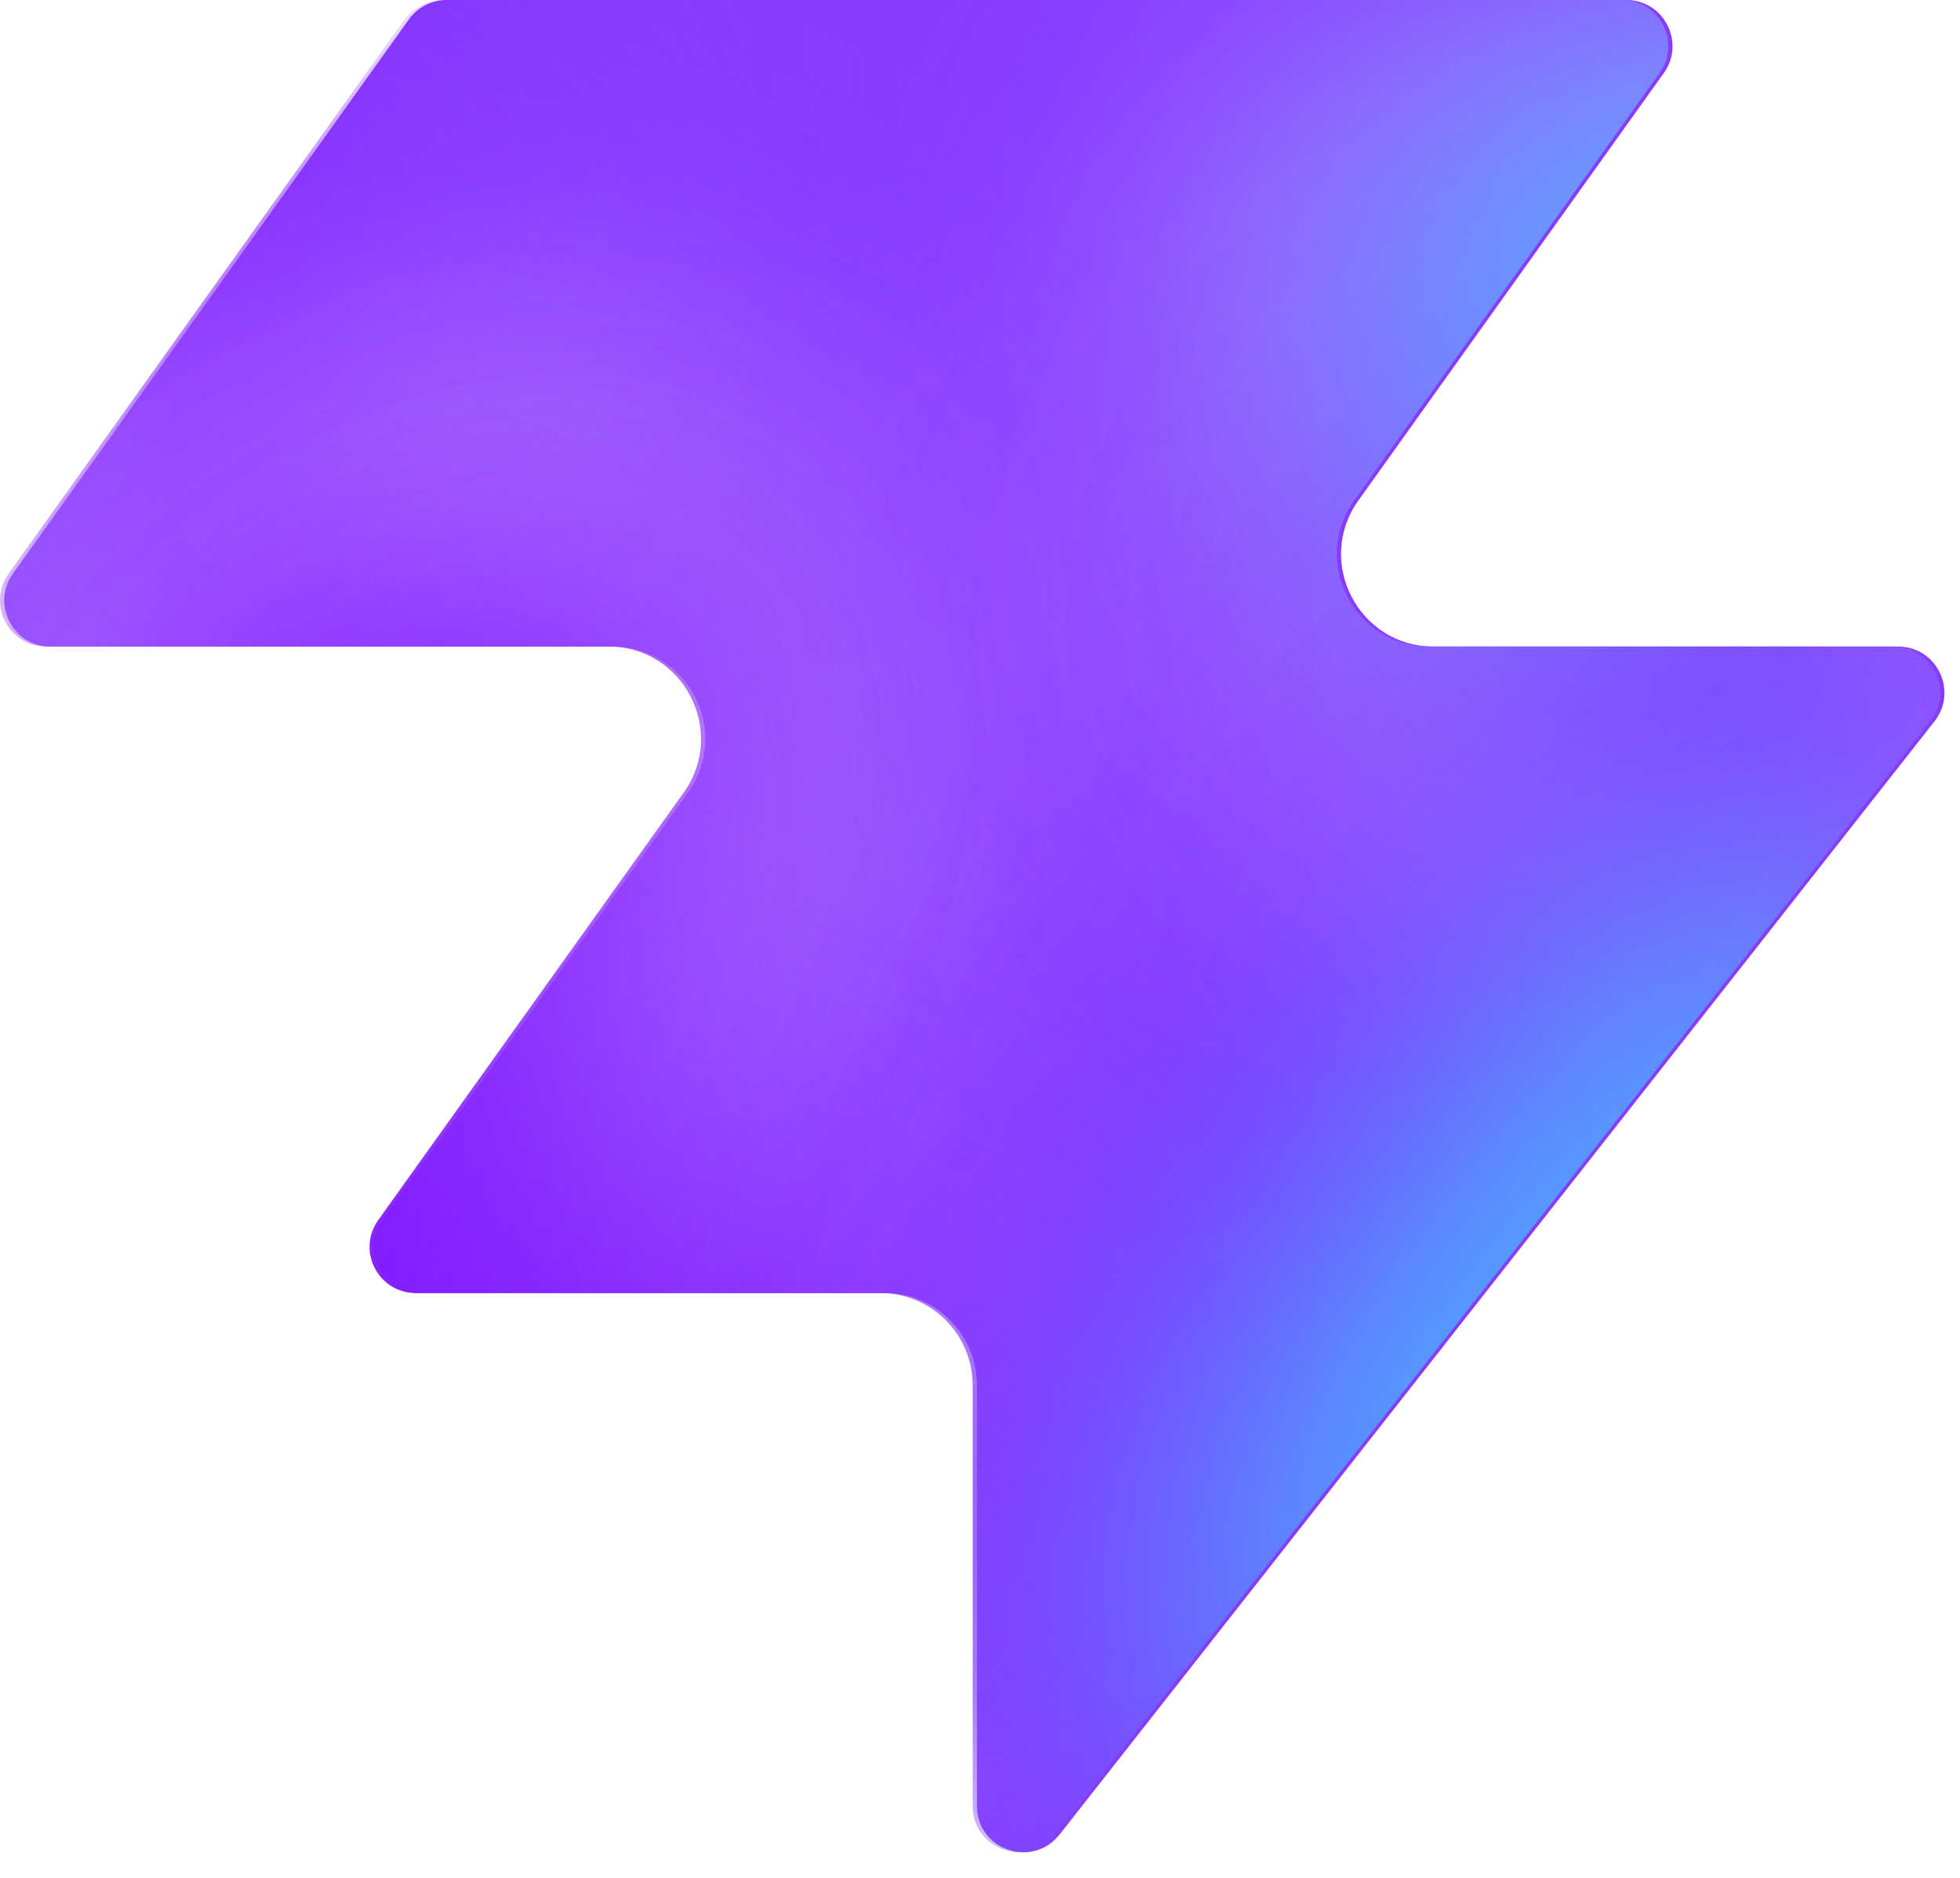
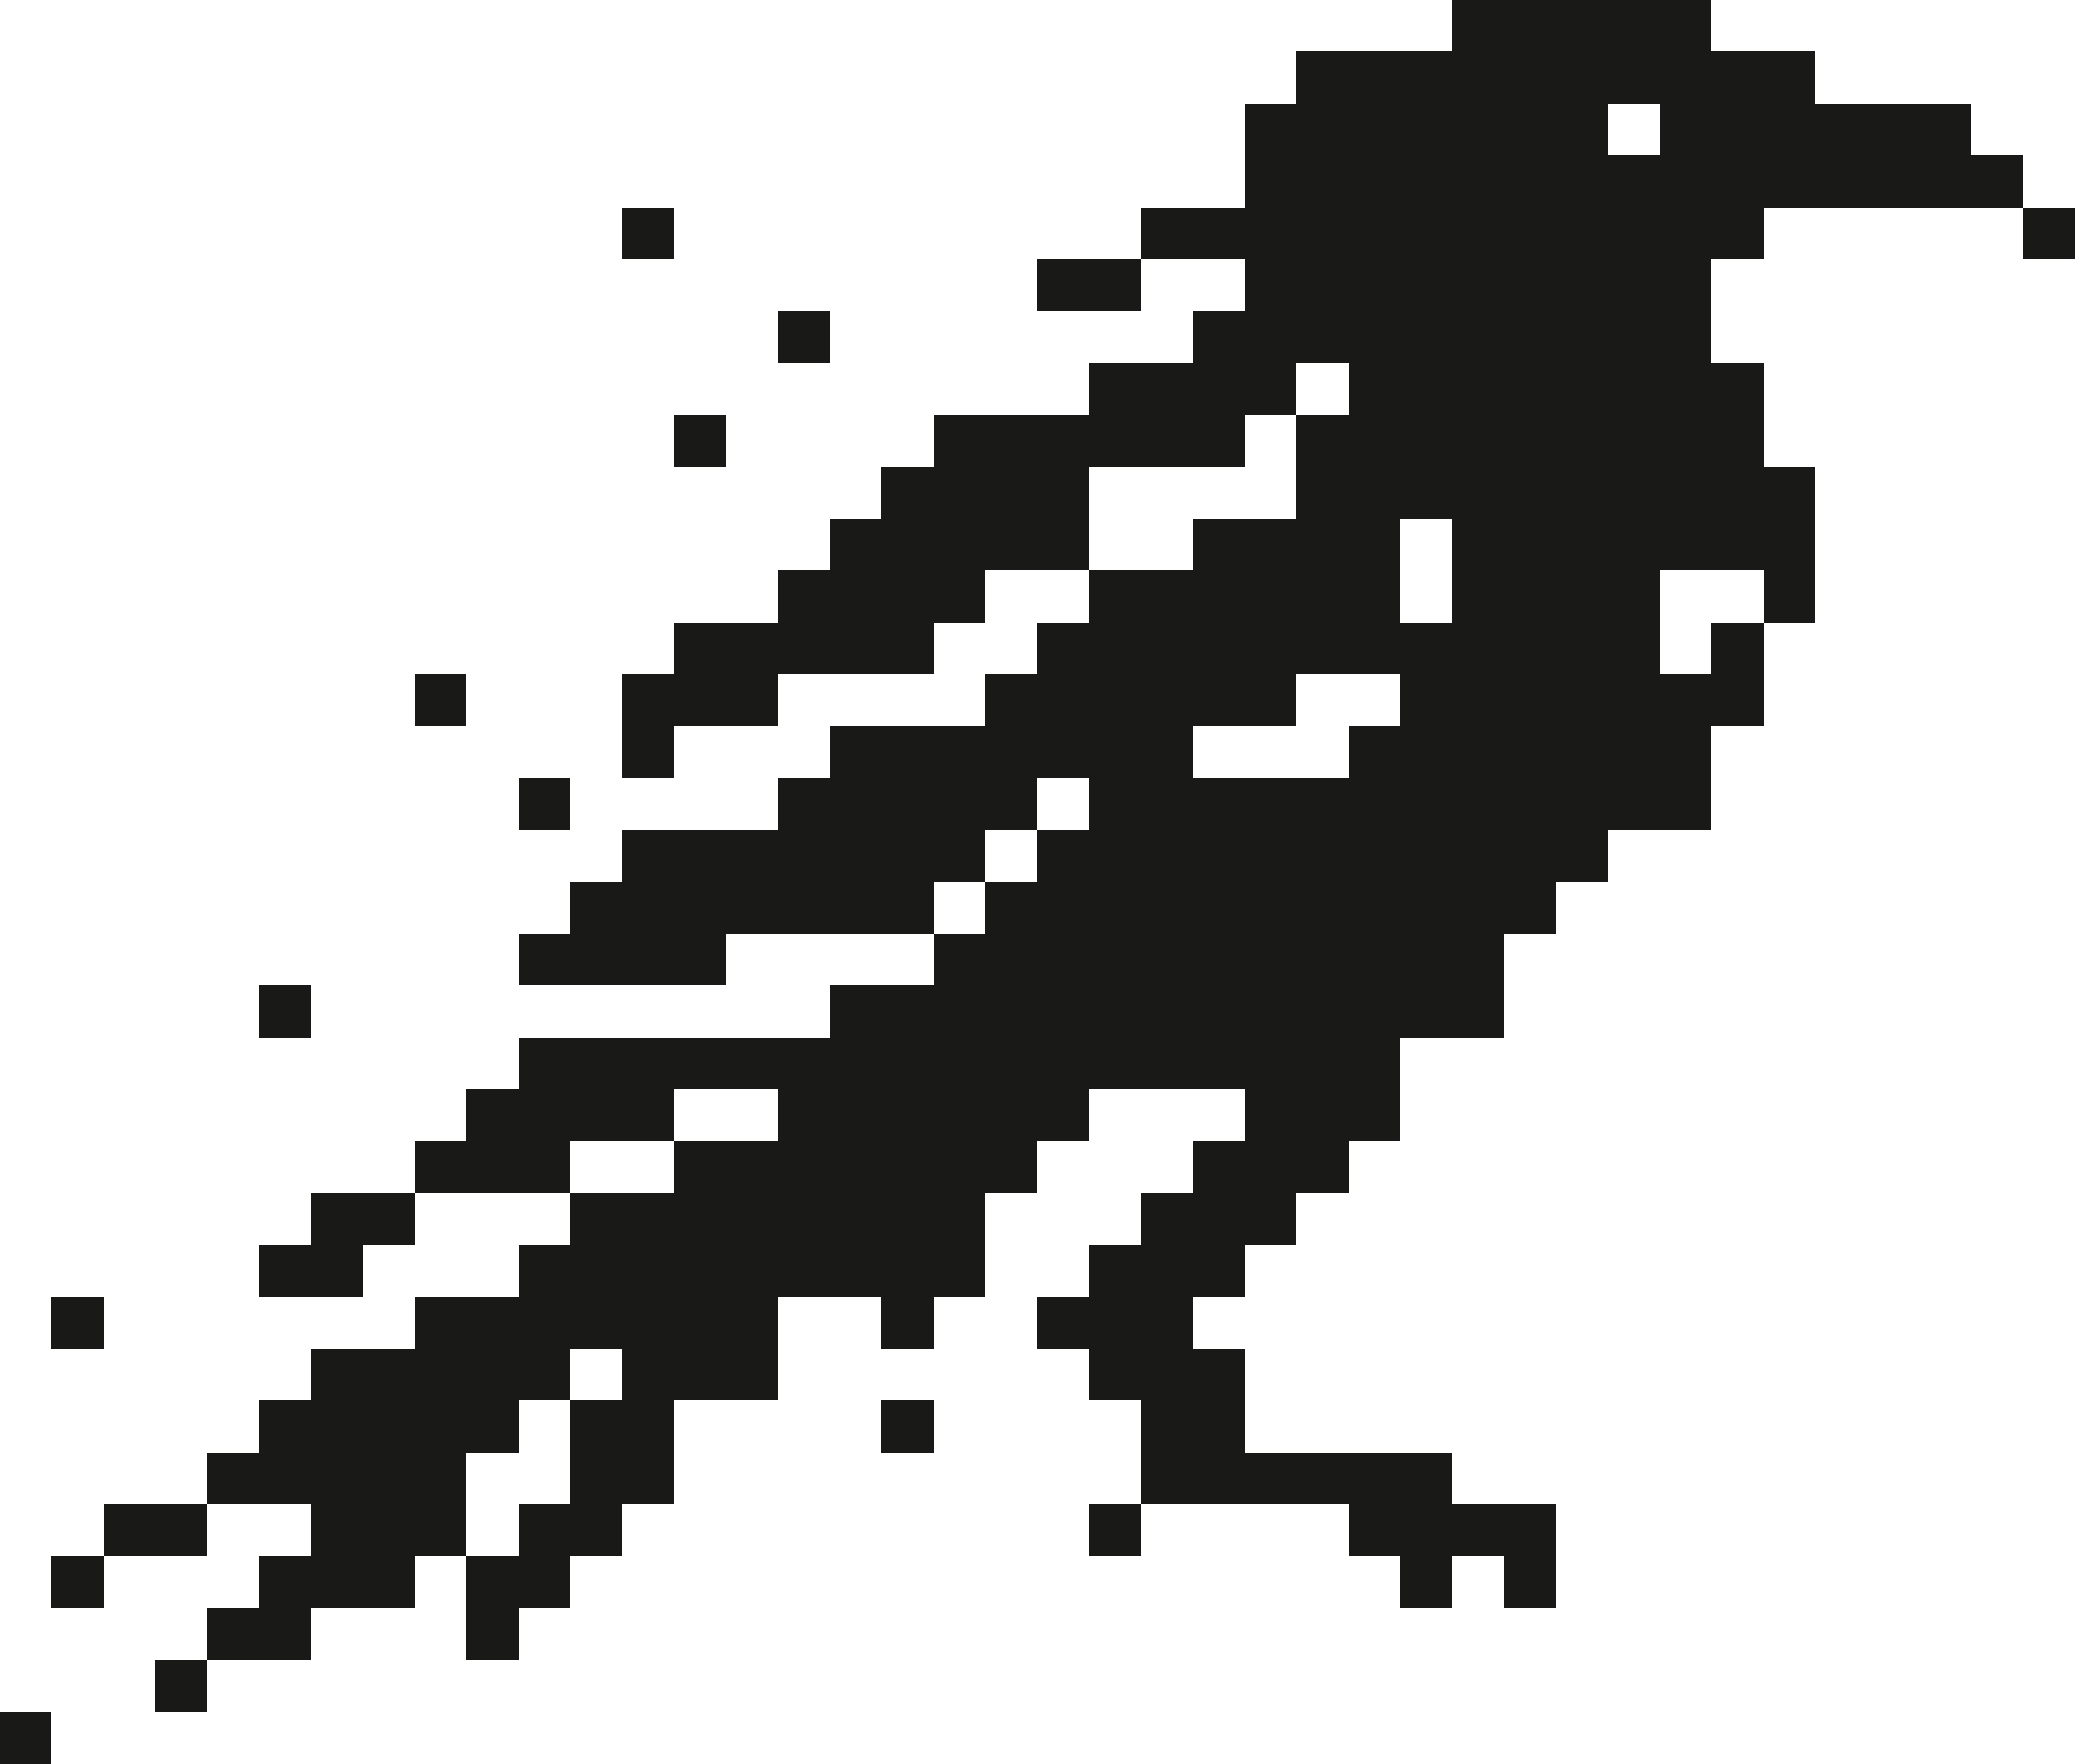
- <svg xmlns="http://www.w3.org/2000/svg" width="48" height="46" fill="none" viewBox="0 0 48 46">
-   <path fill="#863bff" d="M25.946 44.938c-.664.845-2.021.375-2.021-.698V33.937a2.26 2.26 0 0 0-2.262-2.262H10.287c-.92 0-1.456-1.04-.92-1.788l7.48-10.471c1.07-1.497 0-3.578-1.842-3.578H1.237c-.92 0-1.456-1.04-.92-1.788L10.013.474c.214-.297.556-.474.92-.474h28.894c.92 0 1.456 1.04.92 1.788l-7.48 10.471c-1.07 1.498 0 3.579 1.842 3.579h11.377c.943 0 1.473 1.088.89 1.83L25.947 44.94z" style="fill:#863bff;fill:color(display-p3 .525 .23 1);fill-opacity:1" />
-   <mask id="a" width="48" height="46" x="0" y="0" maskUnits="userSpaceOnUse" style="mask-type:alpha">
-     <path fill="#000" d="M25.842 44.938c-.664.844-2.021.375-2.021-.698V33.937a2.26 2.26 0 0 0-2.262-2.262H10.183c-.92 0-1.456-1.04-.92-1.788l7.48-10.471c1.07-1.498 0-3.579-1.842-3.579H1.133c-.92 0-1.456-1.04-.92-1.787L9.91.473c.214-.297.556-.474.92-.474h28.894c.92 0 1.456 1.04.92 1.788l-7.48 10.471c-1.07 1.498 0 3.578 1.842 3.578h11.377c.943 0 1.473 1.088.89 1.832L25.843 44.94z" style="fill:#000;fill-opacity:1" />
-   </mask>
-   <g mask="url(#a)">
-     <g filter="url(#b)">
-       <ellipse cx="5.508" cy="14.704" fill="#ede6ff" rx="5.508" ry="14.704" style="fill:#ede6ff;fill:color(display-p3 .927 .903 1);fill-opacity:1" transform="matrix(.00324 1 1 -.00324 -4.47 31.516)" />
-     </g>
-     <g filter="url(#c)">
-       <ellipse cx="10.399" cy="29.851" fill="#ede6ff" rx="10.399" ry="29.851" style="fill:#ede6ff;fill:color(display-p3 .927 .903 1);fill-opacity:1" transform="matrix(.00324 1 1 -.00324 -39.328 7.883)" />
-     </g>
-     <g filter="url(#d)">
-       <ellipse cx="5.508" cy="30.487" fill="#7e14ff" rx="5.508" ry="30.487" style="fill:#7e14ff;fill:color(display-p3 .492 .077 1);fill-opacity:1" transform="rotate(89.814 -25.913 -14.639)scale(1 -1)" />
-     </g>
-     <g filter="url(#e)">
-       <ellipse cx="5.508" cy="30.599" fill="#7e14ff" rx="5.508" ry="30.599" style="fill:#7e14ff;fill:color(display-p3 .492 .077 1);fill-opacity:1" transform="rotate(89.814 -32.644 -3.334)scale(1 -1)" />
-     </g>
-     <g filter="url(#f)">
-       <ellipse cx="5.508" cy="30.599" fill="#7e14ff" rx="5.508" ry="30.599" style="fill:#7e14ff;fill:color(display-p3 .492 .077 1);fill-opacity:1" transform="matrix(.00324 1 1 -.00324 -34.34 30.47)" />
-     </g>
-     <g filter="url(#g)">
-       <ellipse cx="14.072" cy="22.078" fill="#ede6ff" rx="14.072" ry="22.078" style="fill:#ede6ff;fill:color(display-p3 .927 .903 1);fill-opacity:1" transform="rotate(93.35 24.506 48.493)scale(-1 1)" />
-     </g>
-     <g filter="url(#h)">
-       <ellipse cx="3.47" cy="21.501" fill="#7e14ff" rx="3.47" ry="21.501" style="fill:#7e14ff;fill:color(display-p3 .492 .077 1);fill-opacity:1" transform="rotate(89.009 28.708 47.59)scale(-1 1)" />
-     </g>
-     <g filter="url(#i)">
-       <ellipse cx="3.47" cy="21.501" fill="#7e14ff" rx="3.47" ry="21.501" style="fill:#7e14ff;fill:color(display-p3 .492 .077 1);fill-opacity:1" transform="rotate(89.009 28.708 47.59)scale(-1 1)" />
-     </g>
-     <g filter="url(#j)">
-       <ellipse cx=".387" cy="8.972" fill="#7e14ff" rx="4.407" ry="29.108" style="fill:#7e14ff;fill:color(display-p3 .492 .077 1);fill-opacity:1" transform="rotate(39.51 .387 8.972)" />
-     </g>
-     <g filter="url(#k)">
-       <ellipse cx="47.523" cy="-6.092" fill="#7e14ff" rx="4.407" ry="29.108" style="fill:#7e14ff;fill:color(display-p3 .492 .077 1);fill-opacity:1" transform="rotate(37.892 47.523 -6.092)" />
-     </g>
-     <g filter="url(#l)">
-       <ellipse cx="41.412" cy="6.333" fill="#47bfff" rx="5.971" ry="9.665" style="fill:#47bfff;fill:color(display-p3 .28 .748 1);fill-opacity:1" transform="rotate(37.892 41.412 6.333)" />
-     </g>
-     <g filter="url(#m)">
-       <ellipse cx="-1.879" cy="38.332" fill="#7e14ff" rx="4.407" ry="29.108" style="fill:#7e14ff;fill:color(display-p3 .492 .077 1);fill-opacity:1" transform="rotate(37.892 -1.88 38.332)" />
-     </g>
-     <g filter="url(#n)">
-       <ellipse cx="-1.879" cy="38.332" fill="#7e14ff" rx="4.407" ry="29.108" style="fill:#7e14ff;fill:color(display-p3 .492 .077 1);fill-opacity:1" transform="rotate(37.892 -1.88 38.332)" />
-     </g>
-     <g filter="url(#o)">
-       <ellipse cx="35.651" cy="29.907" fill="#7e14ff" rx="4.407" ry="29.108" style="fill:#7e14ff;fill:color(display-p3 .492 .077 1);fill-opacity:1" transform="rotate(37.892 35.651 29.907)" />
-     </g>
-     <g filter="url(#p)">
-       <ellipse cx="38.418" cy="32.4" fill="#47bfff" rx="5.971" ry="15.297" style="fill:#47bfff;fill:color(display-p3 .28 .748 1);fill-opacity:1" transform="rotate(37.892 38.418 32.4)" />
-     </g>
-   </g>
-   <defs>
-     <filter id="b" width="60.045" height="41.654" x="-19.77" y="16.149" color-interpolation-filters="sRGB" filterUnits="userSpaceOnUse">
-       <feFlood flood-opacity="0" result="BackgroundImageFix" />
-       <feBlend in="SourceGraphic" in2="BackgroundImageFix" result="shape" />
-       <feGaussianBlur result="effect1_foregroundBlur_2002_17158" stdDeviation="7.659" />
-     </filter>
-     <filter id="c" width="90.34" height="51.437" x="-54.613" y="-7.533" color-interpolation-filters="sRGB" filterUnits="userSpaceOnUse">
-       <feFlood flood-opacity="0" result="BackgroundImageFix" />
-       <feBlend in="SourceGraphic" in2="BackgroundImageFix" result="shape" />
-       <feGaussianBlur result="effect1_foregroundBlur_2002_17158" stdDeviation="7.659" />
-     </filter>
-     <filter id="d" width="79.355" height="29.4" x="-49.64" y="2.03" color-interpolation-filters="sRGB" filterUnits="userSpaceOnUse">
-       <feFlood flood-opacity="0" result="BackgroundImageFix" />
-       <feBlend in="SourceGraphic" in2="BackgroundImageFix" result="shape" />
-       <feGaussianBlur result="effect1_foregroundBlur_2002_17158" stdDeviation="4.596" />
-     </filter>
-     <filter id="e" width="79.579" height="29.4" x="-45.045" y="20.029" color-interpolation-filters="sRGB" filterUnits="userSpaceOnUse">
-       <feFlood flood-opacity="0" result="BackgroundImageFix" />
-       <feBlend in="SourceGraphic" in2="BackgroundImageFix" result="shape" />
-       <feGaussianBlur result="effect1_foregroundBlur_2002_17158" stdDeviation="4.596" />
-     </filter>
-     <filter id="f" width="79.579" height="29.4" x="-43.513" y="21.178" color-interpolation-filters="sRGB" filterUnits="userSpaceOnUse">
-       <feFlood flood-opacity="0" result="BackgroundImageFix" />
-       <feBlend in="SourceGraphic" in2="BackgroundImageFix" result="shape" />
-       <feGaussianBlur result="effect1_foregroundBlur_2002_17158" stdDeviation="4.596" />
-     </filter>
-     <filter id="g" width="74.749" height="58.852" x="15.756" y="-17.901" color-interpolation-filters="sRGB" filterUnits="userSpaceOnUse">
-       <feFlood flood-opacity="0" result="BackgroundImageFix" />
-       <feBlend in="SourceGraphic" in2="BackgroundImageFix" result="shape" />
-       <feGaussianBlur result="effect1_foregroundBlur_2002_17158" stdDeviation="7.659" />
-     </filter>
-     <filter id="h" width="61.377" height="25.362" x="23.548" y="2.284" color-interpolation-filters="sRGB" filterUnits="userSpaceOnUse">
-       <feFlood flood-opacity="0" result="BackgroundImageFix" />
-       <feBlend in="SourceGraphic" in2="BackgroundImageFix" result="shape" />
-       <feGaussianBlur result="effect1_foregroundBlur_2002_17158" stdDeviation="4.596" />
-     </filter>
-     <filter id="i" width="61.377" height="25.362" x="23.548" y="2.284" color-interpolation-filters="sRGB" filterUnits="userSpaceOnUse">
-       <feFlood flood-opacity="0" result="BackgroundImageFix" />
-       <feBlend in="SourceGraphic" in2="BackgroundImageFix" result="shape" />
-       <feGaussianBlur result="effect1_foregroundBlur_2002_17158" stdDeviation="4.596" />
-     </filter>
-     <filter id="j" width="56.045" height="63.649" x="-27.636" y="-22.853" color-interpolation-filters="sRGB" filterUnits="userSpaceOnUse">
-       <feFlood flood-opacity="0" result="BackgroundImageFix" />
-       <feBlend in="SourceGraphic" in2="BackgroundImageFix" result="shape" />
-       <feGaussianBlur result="effect1_foregroundBlur_2002_17158" stdDeviation="4.596" />
-     </filter>
-     <filter id="k" width="54.814" height="64.646" x="20.116" y="-38.415" color-interpolation-filters="sRGB" filterUnits="userSpaceOnUse">
-       <feFlood flood-opacity="0" result="BackgroundImageFix" />
-       <feBlend in="SourceGraphic" in2="BackgroundImageFix" result="shape" />
-       <feGaussianBlur result="effect1_foregroundBlur_2002_17158" stdDeviation="4.596" />
-     </filter>
-     <filter id="l" width="33.541" height="35.313" x="24.641" y="-11.323" color-interpolation-filters="sRGB" filterUnits="userSpaceOnUse">
-       <feFlood flood-opacity="0" result="BackgroundImageFix" />
-       <feBlend in="SourceGraphic" in2="BackgroundImageFix" result="shape" />
-       <feGaussianBlur result="effect1_foregroundBlur_2002_17158" stdDeviation="4.596" />
-     </filter>
-     <filter id="m" width="54.814" height="64.646" x="-29.286" y="6.009" color-interpolation-filters="sRGB" filterUnits="userSpaceOnUse">
-       <feFlood flood-opacity="0" result="BackgroundImageFix" />
-       <feBlend in="SourceGraphic" in2="BackgroundImageFix" result="shape" />
-       <feGaussianBlur result="effect1_foregroundBlur_2002_17158" stdDeviation="4.596" />
-     </filter>
-     <filter id="n" width="54.814" height="64.646" x="-29.286" y="6.009" color-interpolation-filters="sRGB" filterUnits="userSpaceOnUse">
-       <feFlood flood-opacity="0" result="BackgroundImageFix" />
-       <feBlend in="SourceGraphic" in2="BackgroundImageFix" result="shape" />
-       <feGaussianBlur result="effect1_foregroundBlur_2002_17158" stdDeviation="4.596" />
-     </filter>
-     <filter id="o" width="54.814" height="64.646" x="8.244" y="-2.416" color-interpolation-filters="sRGB" filterUnits="userSpaceOnUse">
-       <feFlood flood-opacity="0" result="BackgroundImageFix" />
-       <feBlend in="SourceGraphic" in2="BackgroundImageFix" result="shape" />
-       <feGaussianBlur result="effect1_foregroundBlur_2002_17158" stdDeviation="4.596" />
-     </filter>
-     <filter id="p" width="39.409" height="43.623" x="18.713" y="10.588" color-interpolation-filters="sRGB" filterUnits="userSpaceOnUse">
-       <feFlood flood-opacity="0" result="BackgroundImageFix" />
-       <feBlend in="SourceGraphic" in2="BackgroundImageFix" result="shape" />
-       <feGaussianBlur result="effect1_foregroundBlur_2002_17158" stdDeviation="4.596" />
-     </filter>
-   </defs>
+ <svg xmlns="http://www.w3.org/2000/svg" viewBox="0 0 40 34" shape-rendering="crispEdges">
+   <style>path{fill:#191918}@media (prefers-color-scheme:dark){path{fill:#dedbd1}}</style>
+   <path d="M28 0h5v1h-5zM25 1h10v1h-10zM24 2h7v1h-7zM32 2h6v1h-6zM24 3h15v1h-15zM12 4h1v1h-1zM22 4h12v1h-12zM39 4h1v1h-1zM20 5h2v1h-2zM24 5h9v1h-9zM15 6h1v1h-1zM23 6h10v1h-10zM21 7h4v1h-4zM26 7h8v1h-8zM13 8h1v1h-1zM18 8h6v1h-6zM25 8h9v1h-9zM17 9h4v1h-4zM25 9h10v1h-10zM16 10h5v1h-5zM23 10h4v1h-4zM28 10h7v1h-7zM15 11h4v1h-4zM21 11h6v1h-6zM28 11h4v1h-4zM34 11h1v1h-1zM13 12h5v1h-5zM20 12h12v1h-12zM33 12h1v1h-1zM8 13h1v1h-1zM12 13h3v1h-3zM19 13h6v1h-6zM27 13h7v1h-7zM12 14h1v1h-1zM16 14h7v1h-7zM26 14h7v1h-7zM10 15h1v1h-1zM15 15h5v1h-5zM21 15h12v1h-12zM12 16h7v1h-7zM20 16h11v1h-11zM11 17h7v1h-7zM19 17h11v1h-11zM10 18h4v1h-4zM18 18h11v1h-11zM5 19h1v1h-1zM16 19h13v1h-13zM10 20h17v1h-17zM9 21h4v1h-4zM15 21h6v1h-6zM24 21h3v1h-3zM8 22h3v1h-3zM13 22h7v1h-7zM23 22h3v1h-3zM6 23h2v1h-2zM11 23h8v1h-8zM22 23h3v1h-3zM5 24h2v1h-2zM10 24h9v1h-9zM21 24h3v1h-3zM1 25h1v1h-1zM8 25h7v1h-7zM17 25h1v1h-1zM20 25h3v1h-3zM6 26h5v1h-5zM12 26h3v1h-3zM21 26h3v1h-3zM5 27h5v1h-5zM11 27h2v1h-2zM17 27h1v1h-1zM22 27h2v1h-2zM4 28h5v1h-5zM11 28h2v1h-2zM22 28h6v1h-6zM2 29h2v1h-2zM6 29h3v1h-3zM10 29h2v1h-2zM21 29h1v1h-1zM26 29h4v1h-4zM1 30h1v1h-1zM5 30h3v1h-3zM9 30h2v1h-2zM27 30h1v1h-1zM29 30h1v1h-1zM4 31h2v1h-2zM9 31h1v1h-1zM3 32h1v1h-1zM0 33h1v1h-1z" />
</svg>
